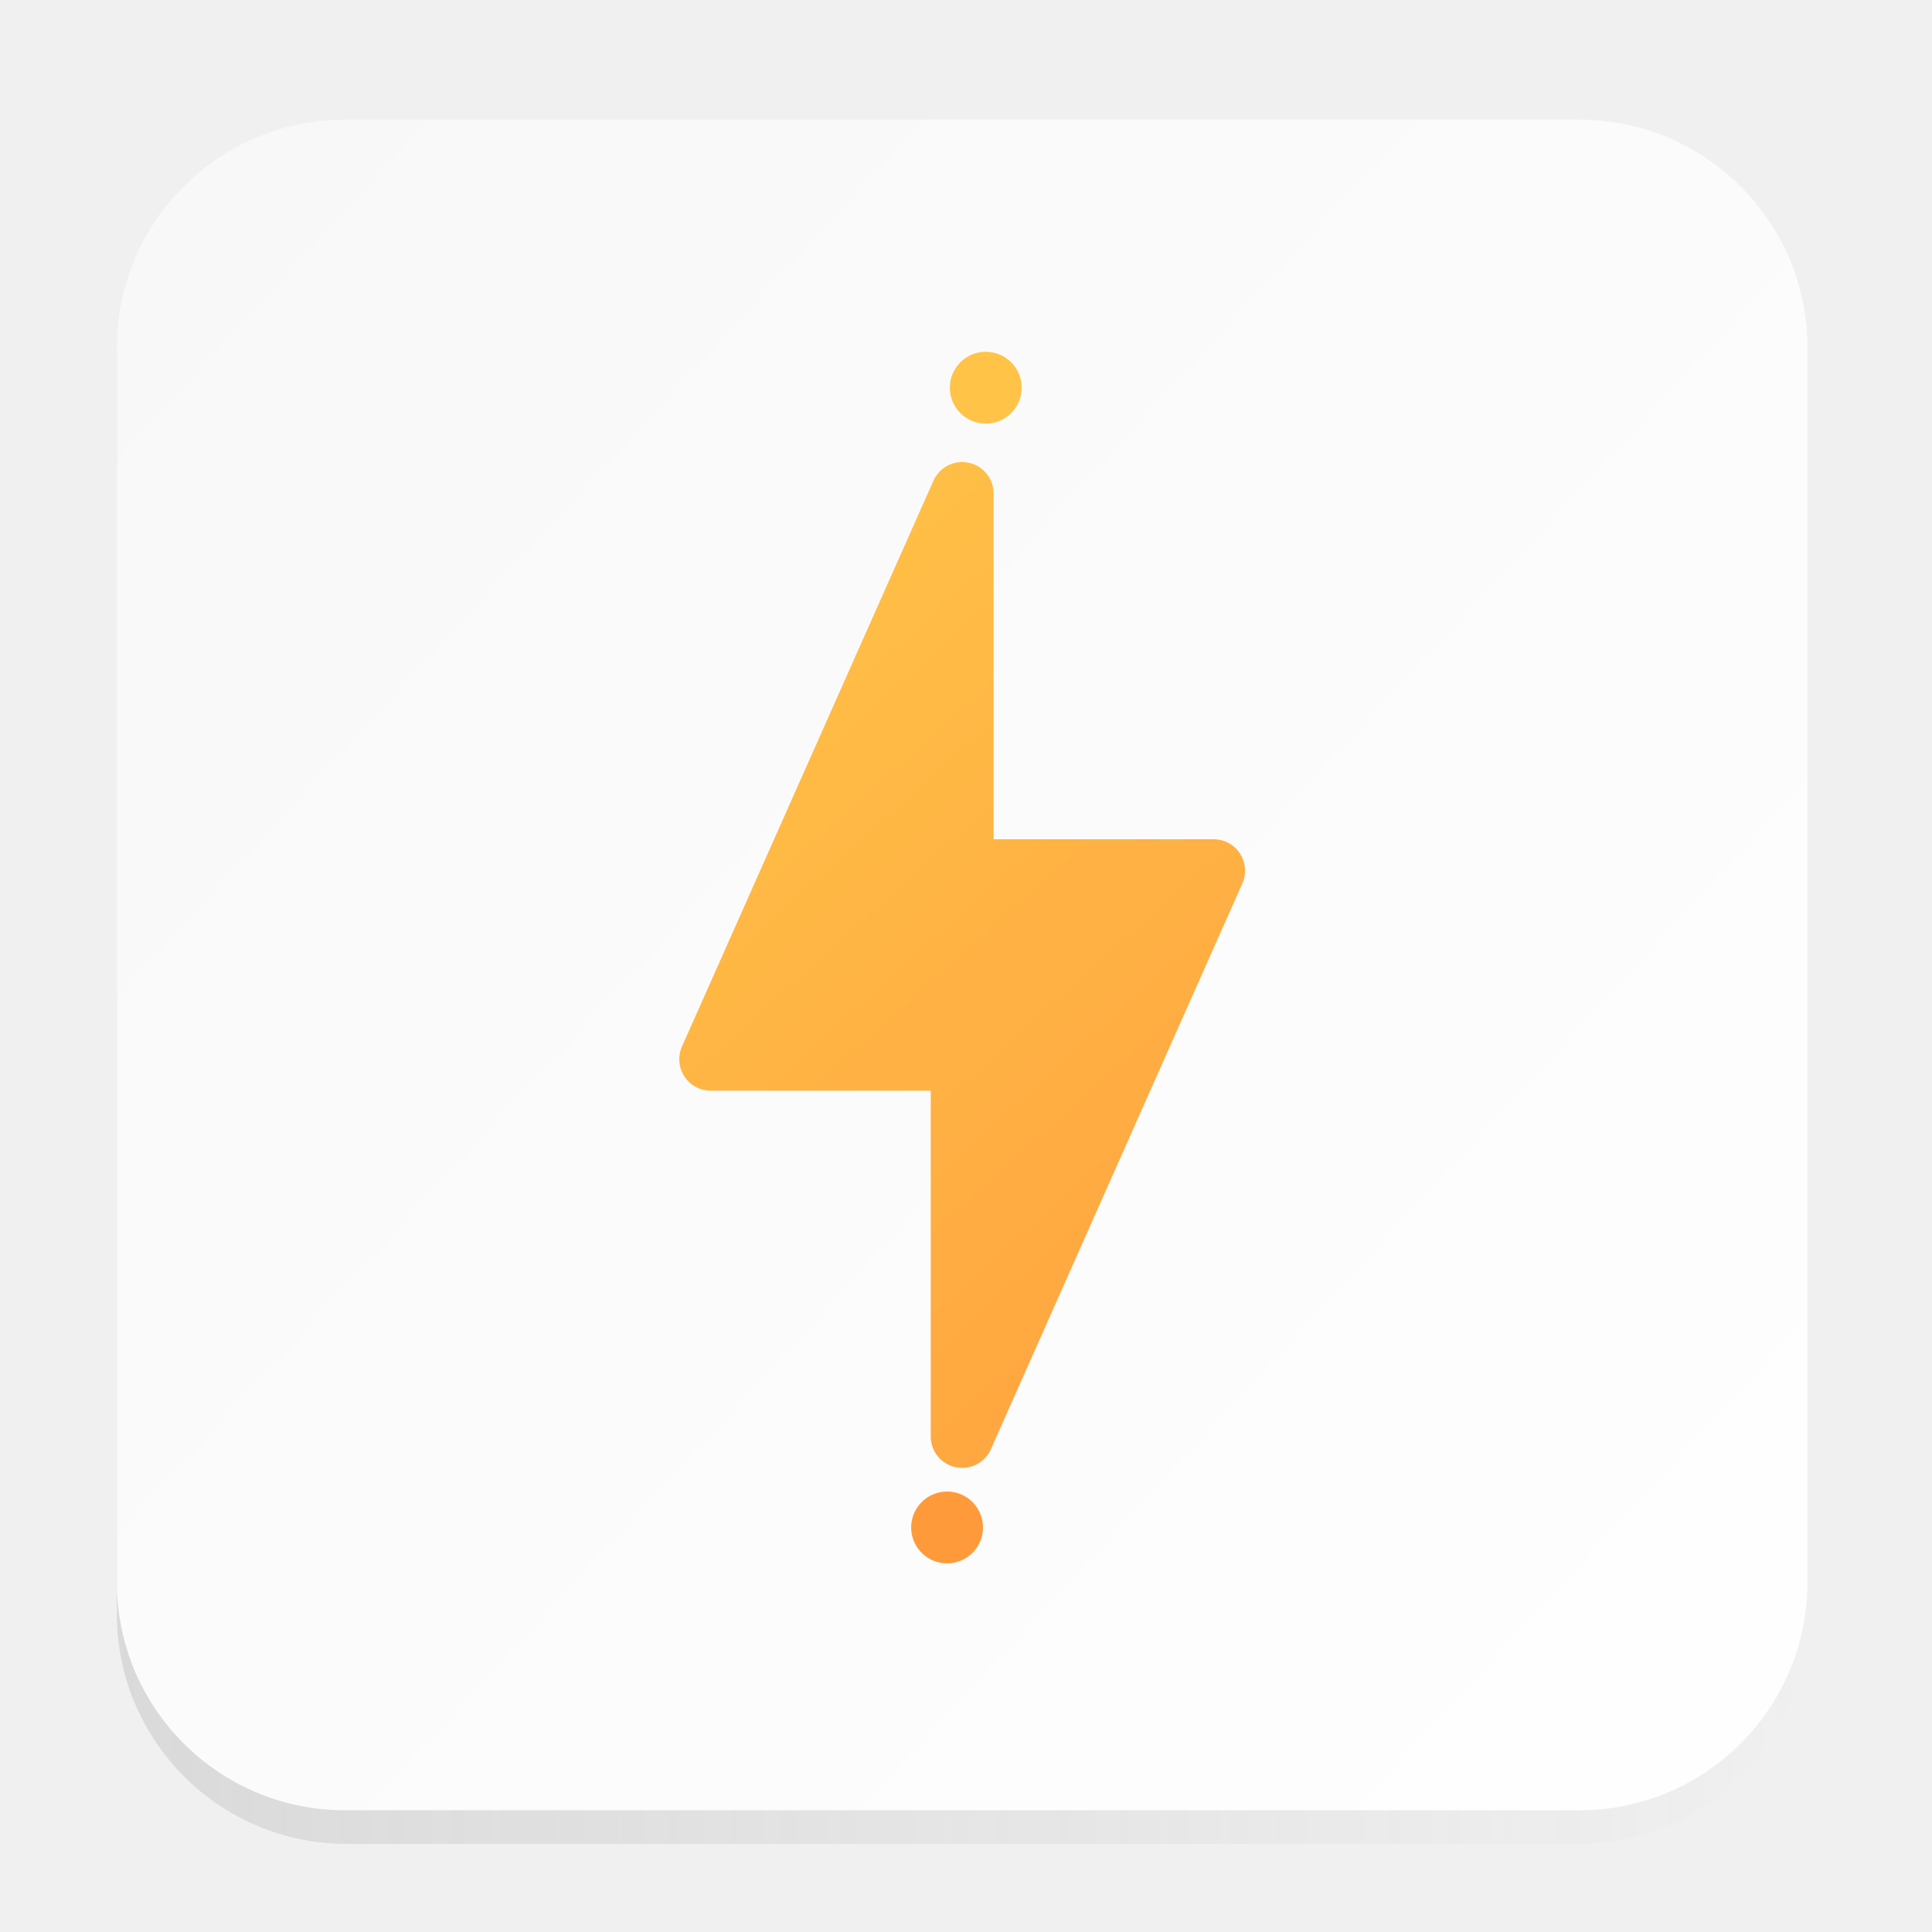
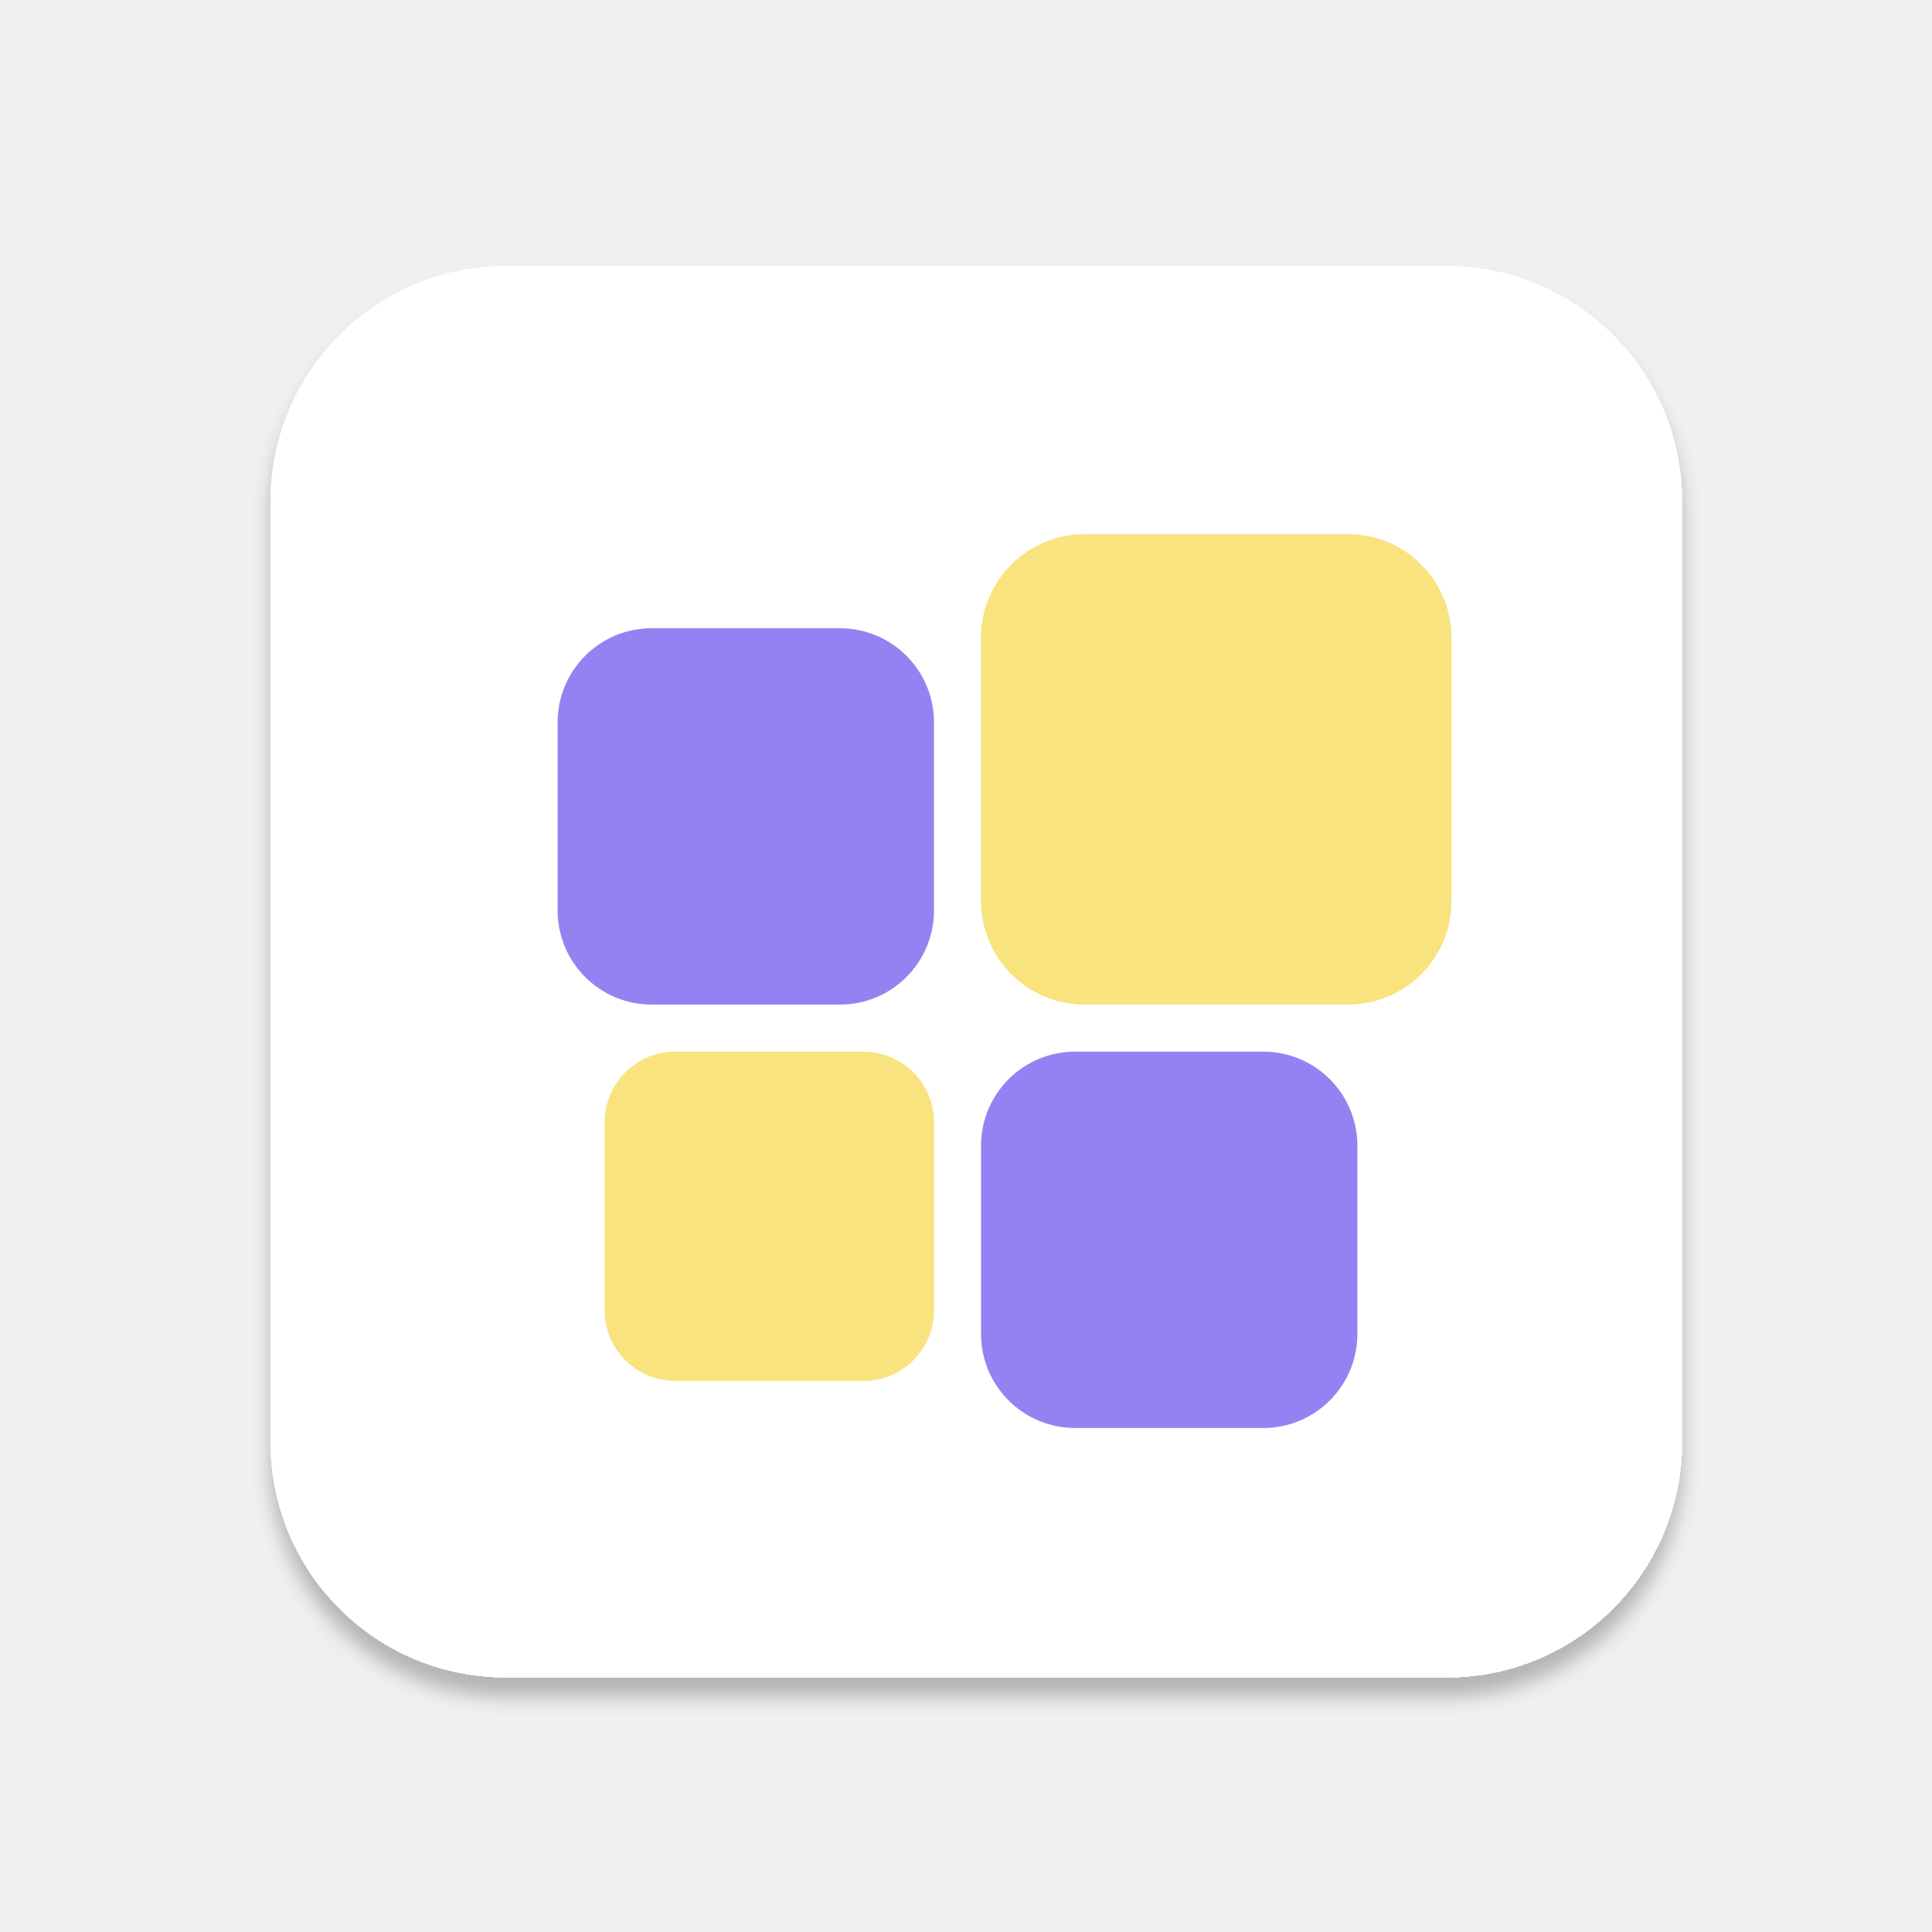
- <svg xmlns="http://www.w3.org/2000/svg" xmlns:xlink="http://www.w3.org/1999/xlink" id="svg5" version="1.1" viewBox="0 0 4.233 4.233" height="16" width="16">
-   <defs id="defs2">
-     <linearGradient id="linearGradient7068">
-       <stop style="stop-color:#f5f5f5;stop-opacity:1" offset="0" id="stop7064" />
-       <stop style="stop-color:#ffffff;stop-opacity:1" offset="1" id="stop7066" />
-     </linearGradient>
-     <linearGradient id="linearGradient6487">
-       <stop style="stop-color:#8b8b8b;stop-opacity:1;" offset="0" id="stop6483" />
-       <stop style="stop-color:#8b8b8b;stop-opacity:0;" offset="1" id="stop6485" />
-     </linearGradient>
-     <linearGradient id="linearGradient4050">
-       <stop style="stop-color:#ffc348;stop-opacity:1" offset="0" id="stop4046" />
-       <stop style="stop-color:#ff9f3d;stop-opacity:0.996" offset="1" id="stop4048" />
-     </linearGradient>
-     <filter style="color-interpolation-filters:sRGB" id="filter3286" x="0" y="0" width="1" height="1">
-       <feConvolveMatrix order="3 3" kernelMatrix="0 -0.15 0 -0.15 1.6 -0.15 0 -0.15 0" divisor="1" in="SourceGraphic" targetX="1" targetY="1" id="feConvolveMatrix3284" />
+ <svg xmlns="http://www.w3.org/2000/svg" width="16" height="16" viewBox="0 0 16 16" fill="none" version="1.1" id="svg33">
+   <g id="g858" transform="matrix(0.03896104,0,0,0.03896104,2.085465,2.202713)">
+     <g filter="url(#filter0_d)" id="g4">
+       <rect x="4" width="300" height="300" rx="50" fill="#ffffff" id="rect2" y="0" />
+     </g>
+     <rect x="65" y="77" width="80" height="80" rx="20" fill="#9383f2" id="rect6" />
+     <rect x="155" y="167" width="80" height="80" rx="20" fill="#9383f2" id="rect8" />
+     <rect x="75" y="167" width="70" height="70" rx="15" fill="#f8e37e" id="rect10" />
+     <rect x="155" y="57" width="100" height="100" rx="22" fill="#f8e37e" id="rect12" />
+   </g>
+   <defs id="defs31">
+     <filter id="filter0_d" x="0" y="0" width="308" height="308" filterUnits="userSpaceOnUse" color-interpolation-filters="sRGB">
+       <feFlood flood-opacity="0" result="BackgroundImageFix" id="feFlood14" />
+       <feColorMatrix in="SourceAlpha" type="matrix" values="0 0 0 0 0 0 0 0 0 0 0 0 0 0 0 0 0 0 127 0" result="hardAlpha" id="feColorMatrix16" />
+       <feOffset dy="4" id="feOffset18" />
+       <feGaussianBlur stdDeviation="2" id="feGaussianBlur20" />
+       <feComposite in2="hardAlpha" operator="out" id="feComposite22" />
+       <feColorMatrix type="matrix" values="0 0 0 0 0 0 0 0 0 0 0 0 0 0 0 0 0 0 0.25 0" id="feColorMatrix24" />
+       <feBlend mode="normal" in2="BackgroundImageFix" result="effect1_dropShadow" id="feBlend26" />
+       <feBlend mode="normal" in="SourceGraphic" in2="effect1_dropShadow" result="shape" id="feBlend28" />
    </filter>
-     <linearGradient xlink:href="#linearGradient4050" id="linearGradient4044" x1="33.949" y1="36.239" x2="93.974" y2="102.996" gradientUnits="userSpaceOnUse" gradientTransform="matrix(0.8749999,0,0,0.8749999,8.014836,8.014831)" />
-     <linearGradient xlink:href="#linearGradient6487" id="linearGradient6489" x1="5.292" y1="64.808" x2="122.946" y2="64.808" gradientUnits="userSpaceOnUse" gradientTransform="matrix(1,0,0,0.9962058,0,1.433287)" />
-     <linearGradient xlink:href="#linearGradient7068" id="linearGradient7070" x1="-51.726" y1="-40.358" x2="135.245" y2="131.52" gradientUnits="userSpaceOnUse" />
  </defs>
-   <g id="layer1">
-     <g id="g8135" transform="matrix(0.03148356,0,0,0.03148356,0.08939712,0.09552901)">
-       <rect style="opacity:0.222;fill:url(#linearGradient6489);fill-opacity:1;stroke:none;stroke-width:3.012;stroke-miterlimit:4;stroke-dasharray:none;stroke-opacity:0.976;paint-order:fill markers stroke" id="rect51-1" width="117.654" height="118.581" x="5.292" y="6.705" ry="16" />
-       <rect style="fill:url(#linearGradient7070);fill-opacity:1;stroke:none;stroke-width:3;stroke-miterlimit:4;stroke-dasharray:none;stroke-opacity:0.976;paint-order:fill markers stroke" id="rect51" width="117.654" height="117.654" x="5.292" y="5.292" ry="15.875" />
-       <path d="m 83.452,56.367 c -0.402,-0.626 -1.094,-0.997 -1.833,-0.997 h -15.312 v -24.062 c 0,-1.032 -0.722,-1.925 -1.732,-2.139 -1.028,-0.219 -2.034,0.311 -2.454,1.251 l -17.5,39.374 c -0.302,0.674 -0.236,1.461 0.166,2.078 0.402,0.621 1.094,0.997 1.833,0.997 h 15.312 v 24.062 c 0,1.032 0.722,1.925 1.732,2.139 0.153,0.031 0.306,0.048 0.455,0.048 0.849,0 1.641,-0.494 1.999,-1.299 L 83.618,58.445 c 0.297,-0.678 0.241,-1.457 -0.166,-2.078 z" id="path2" style="fill:url(#linearGradient4044);fill-opacity:1;stroke:none;stroke-width:0.137" />
-       <circle style="fill:#ffc348;fill-opacity:1;stroke:none;stroke-width:2.786;stroke-miterlimit:4;stroke-dasharray:none;stroke-opacity:0.976;paint-order:fill markers stroke" id="path4666" cx="65.761" cy="23.946" r="2.5" />
-       <circle style="fill:#ff9a3b;fill-opacity:1;stroke:none;stroke-width:2.786;stroke-miterlimit:4;stroke-dasharray:none;stroke-opacity:0.976;paint-order:fill markers stroke" id="path4666-8" cx="63.069" cy="103.264" r="2.5" />
-     </g>
-   </g>
-   <g id="layer2" />
</svg>
